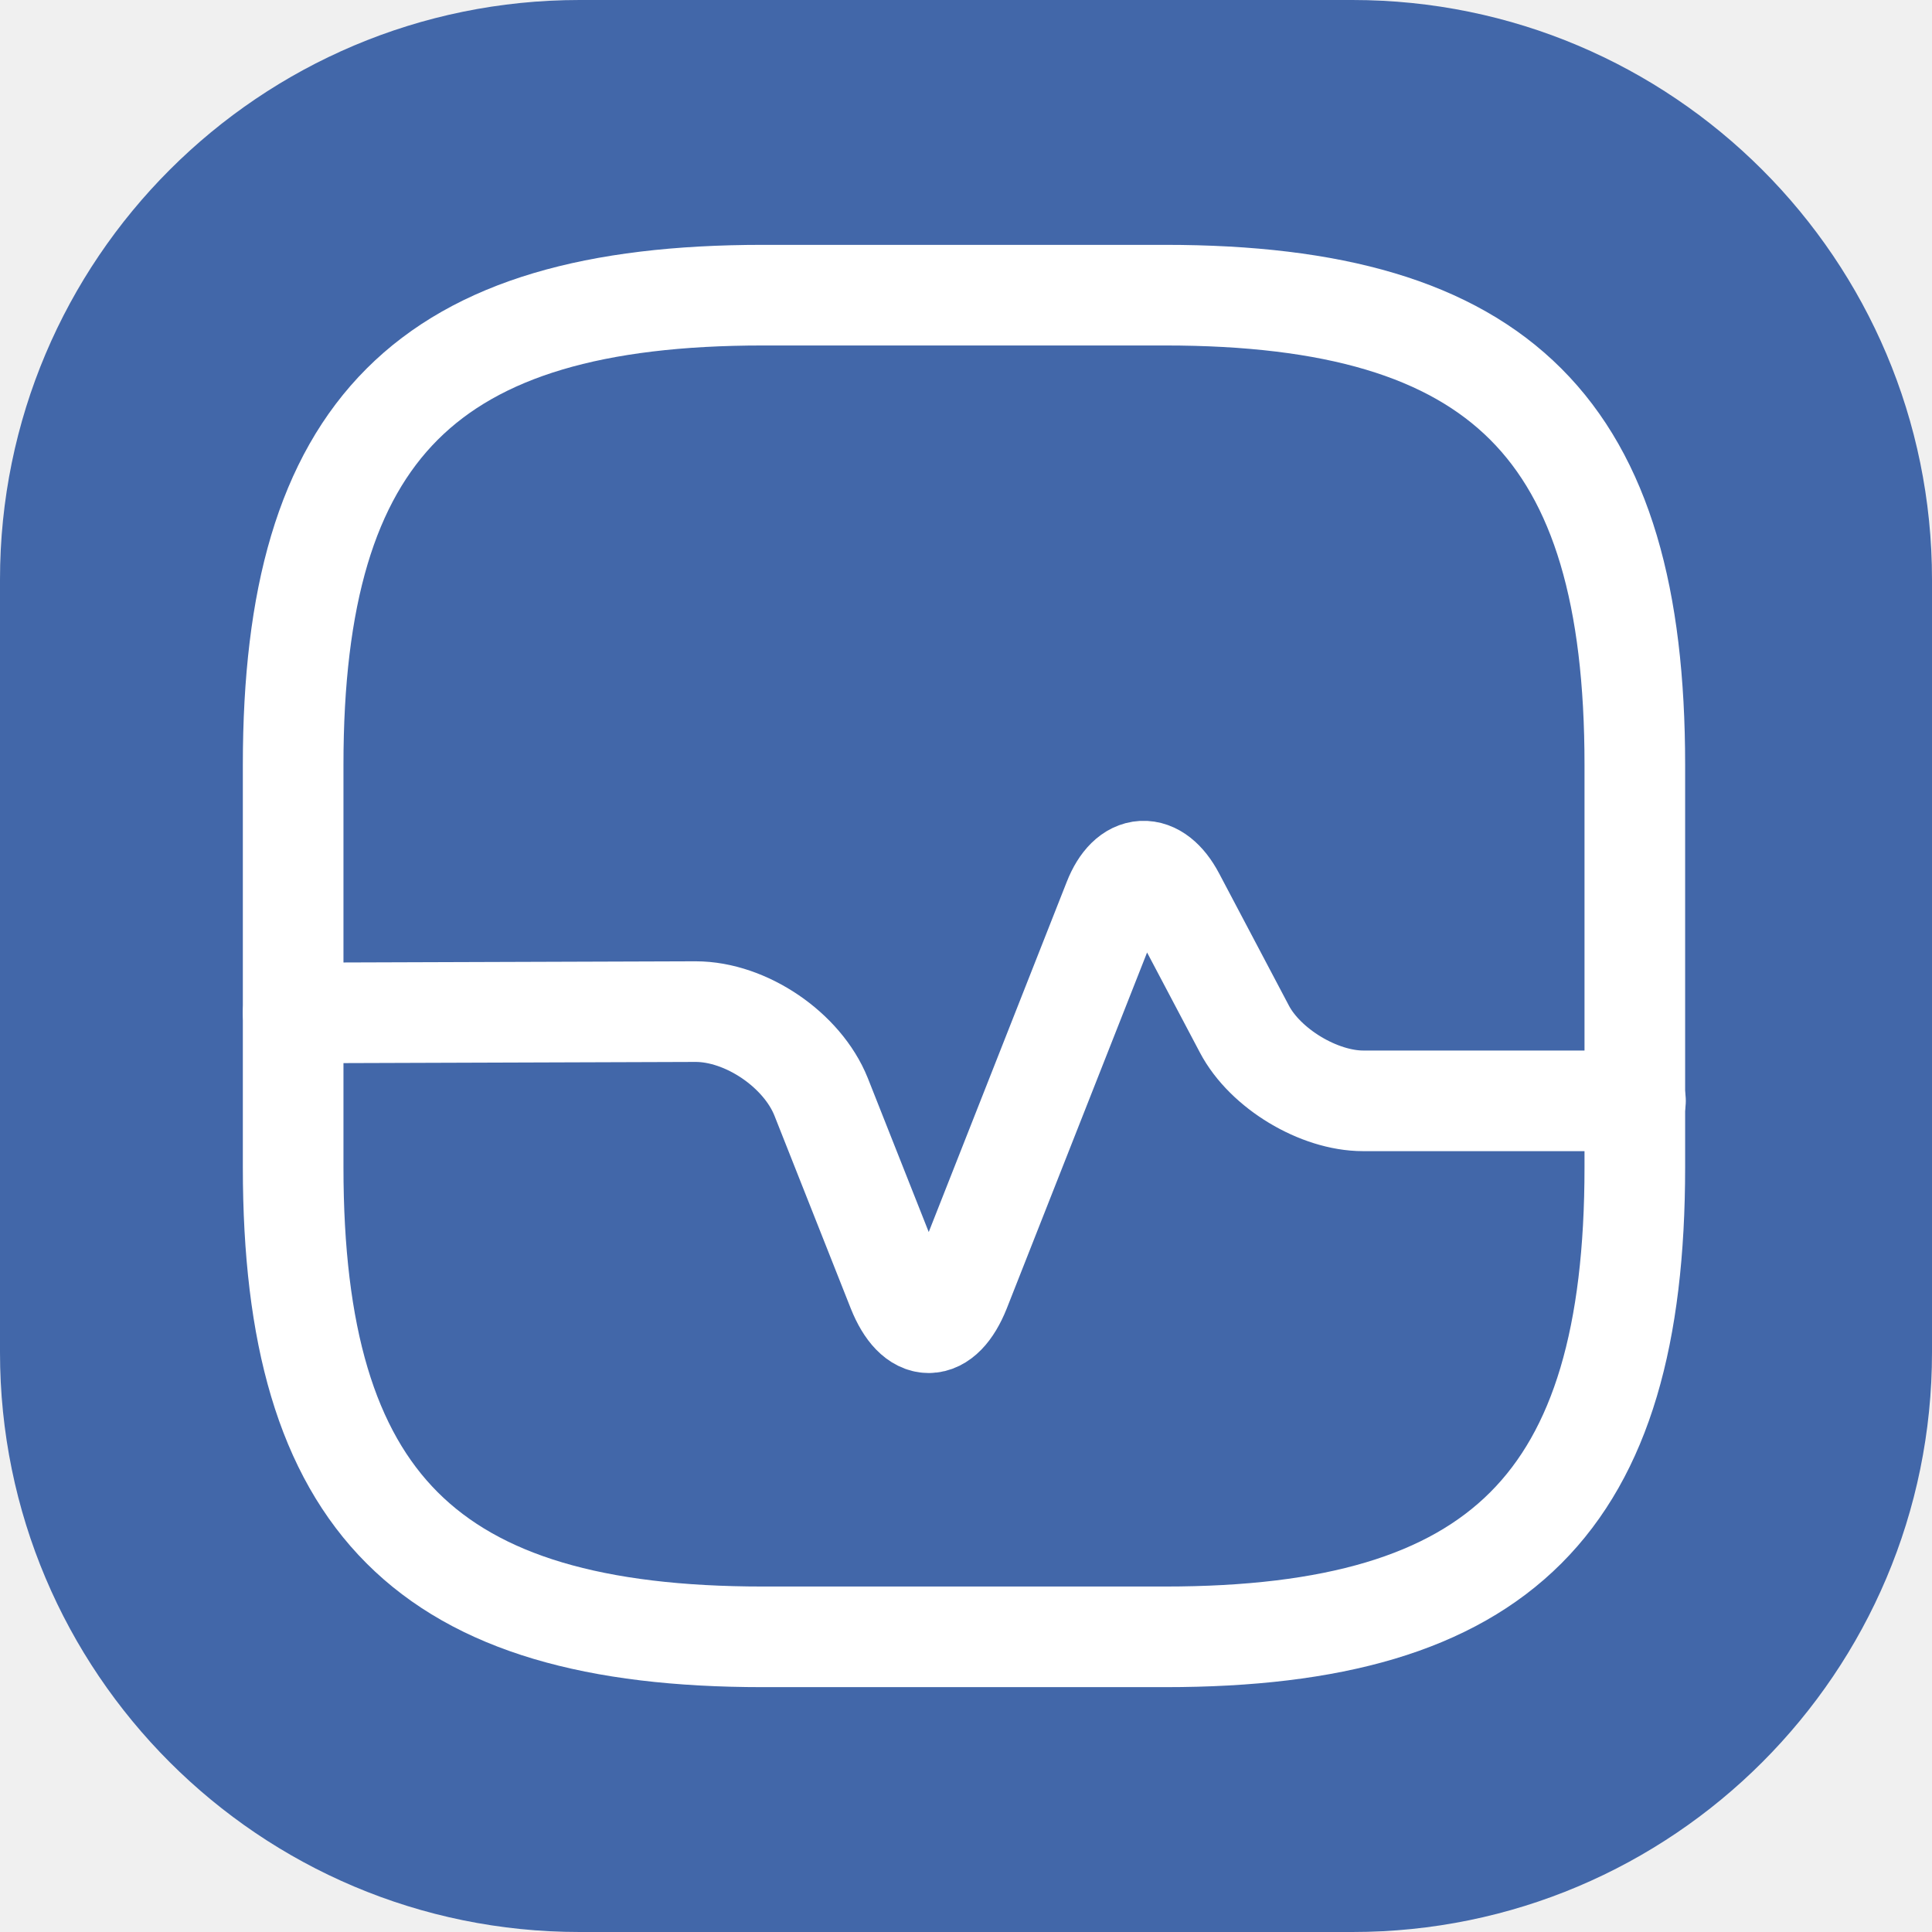
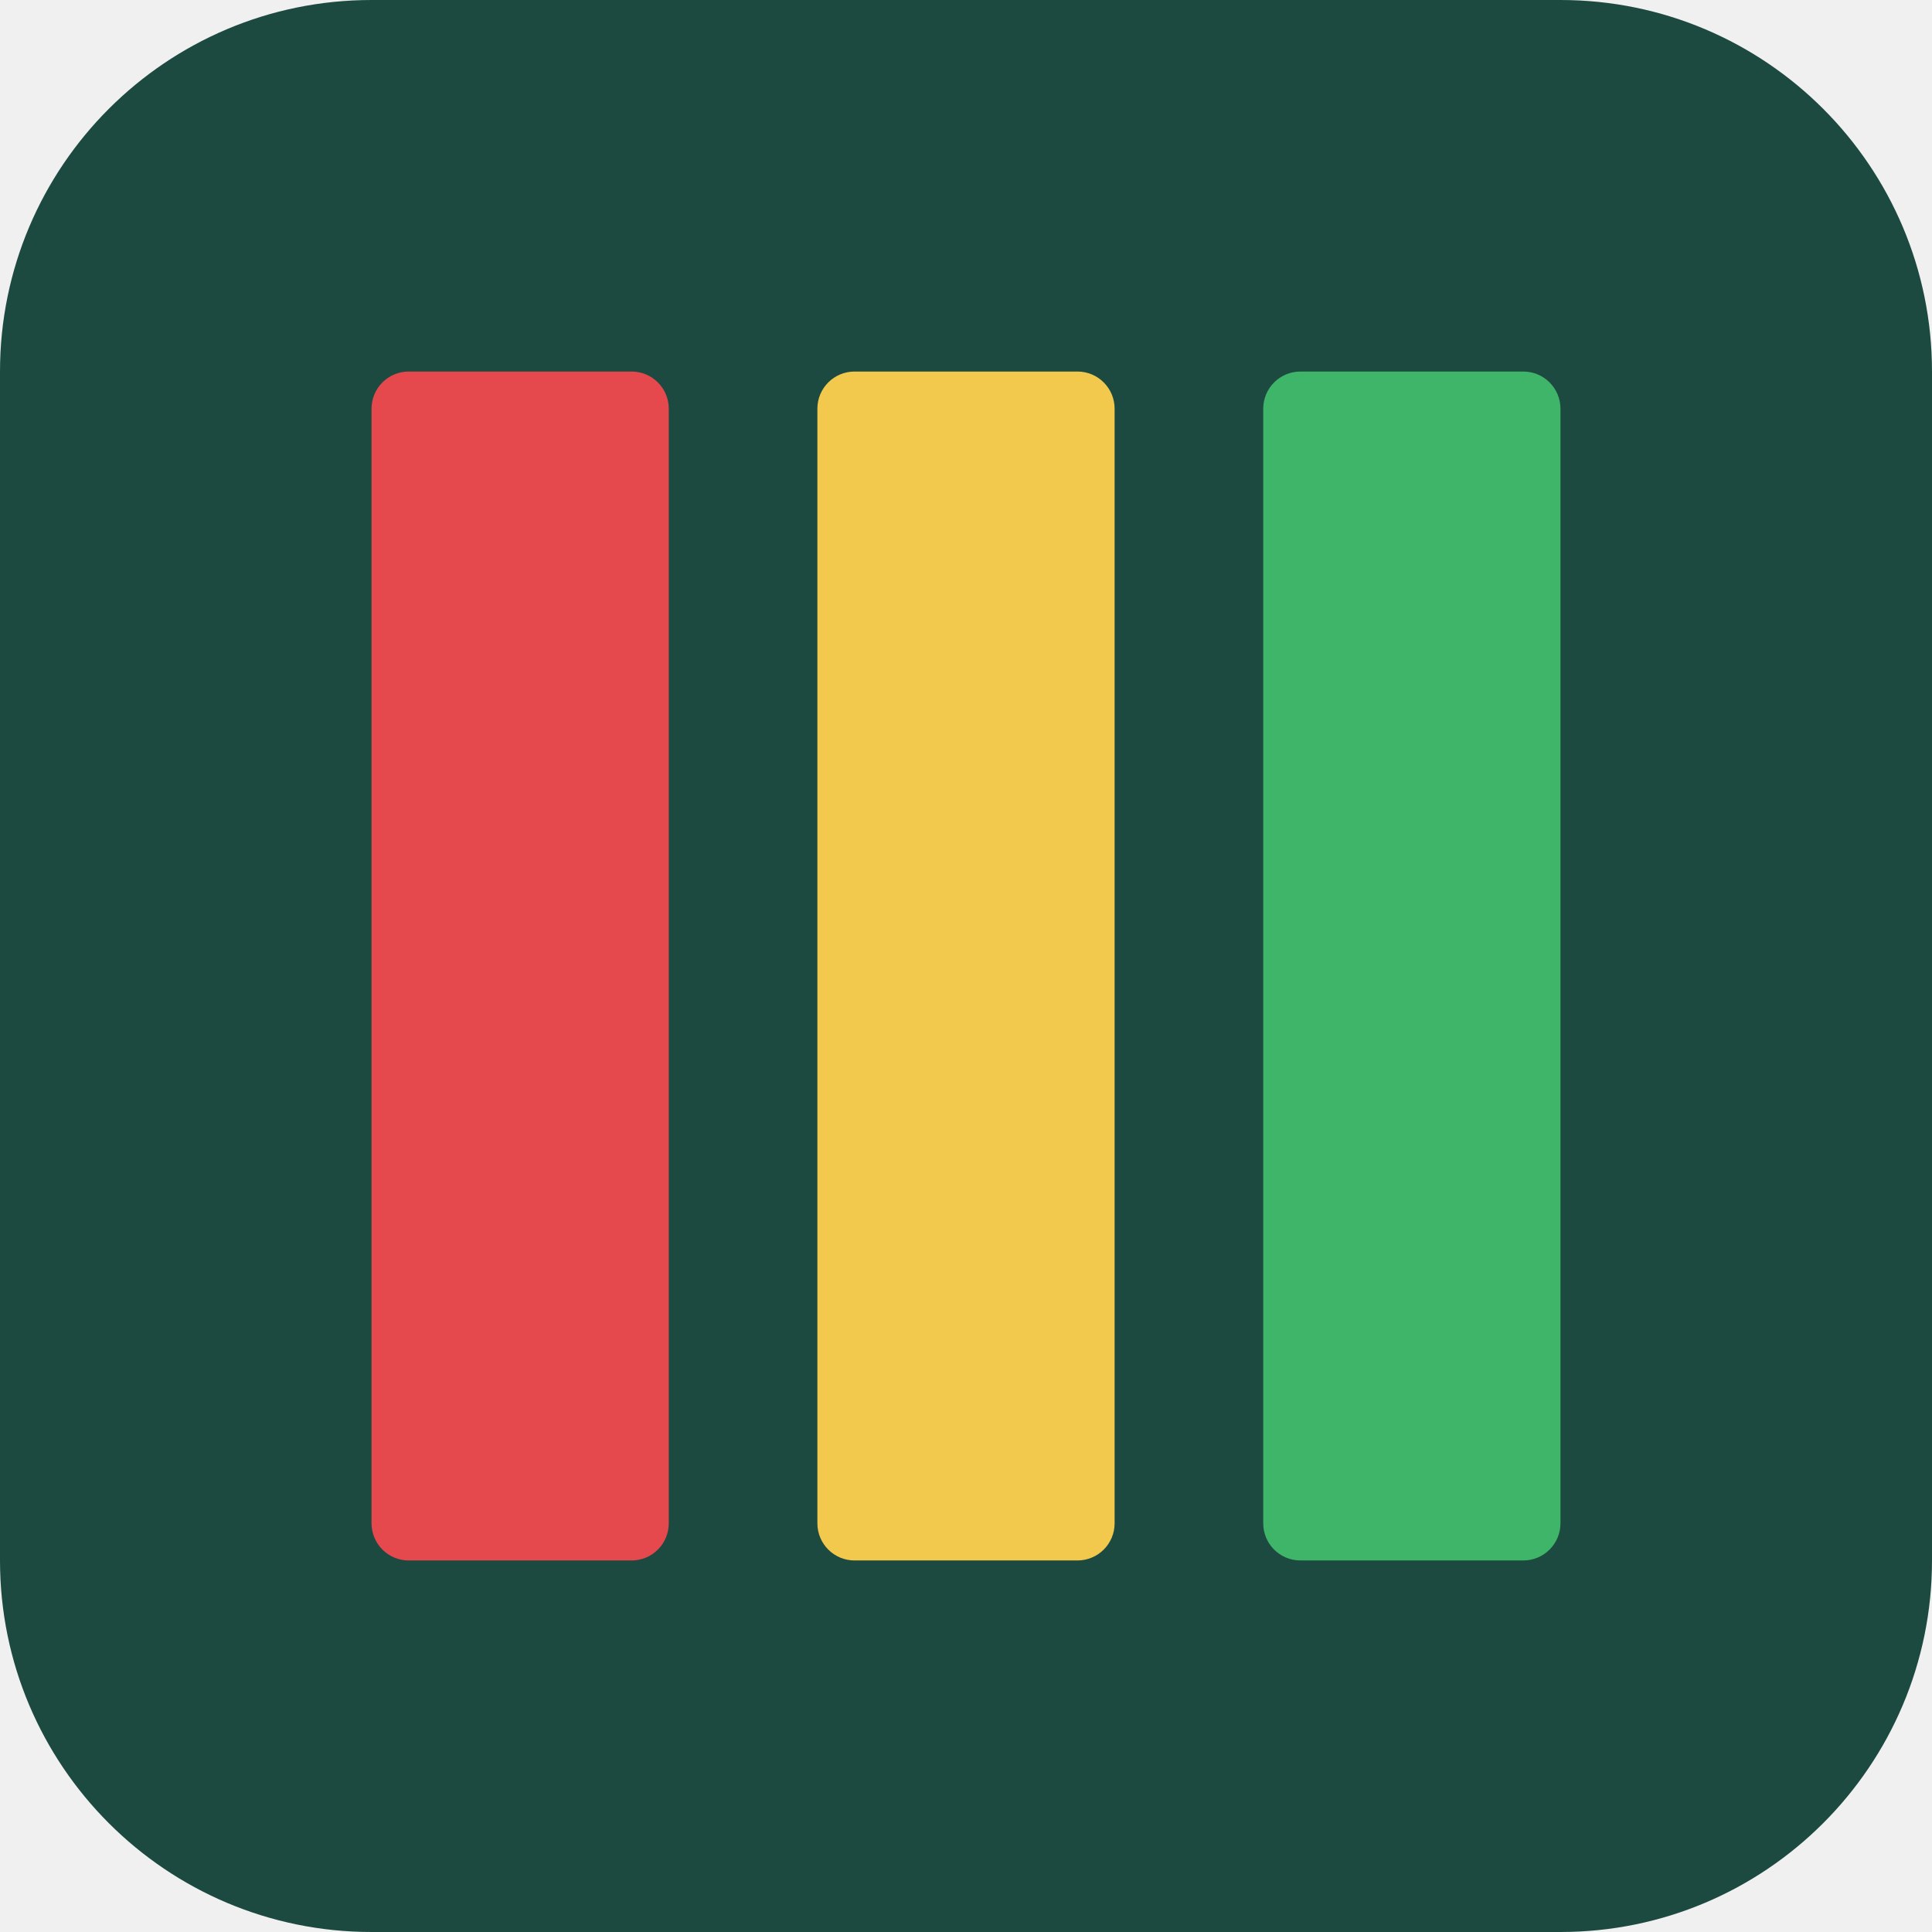
- <svg xmlns="http://www.w3.org/2000/svg" width="256px" height="256px" viewBox="-2.4 -2.4 28.80 28.80" fill="none" stroke="#000000">
-   <g id="SVGRepo_bgCarrier" stroke-width="0" transform="translate(0,0), scale(1)">
-     <rect x="-2.4" y="-2.4" width="28.80" height="28.80" rx="8.64" fill="#4267a9" strokewidth="0" />
-   </g>
-   <g id="SVGRepo_tracerCarrier" stroke-linecap="round" stroke-linejoin="round" />
-   <g id="SVGRepo_iconCarrier">
-     <path d="M8.97 22H14.97C19.97 22 21.97 20 21.97 15V9C21.97 4 19.97 2 14.97 2H8.97C3.97 2 1.97 4 1.97 9V15C1.97 20 3.97 22 8.97 22Z" stroke="#ffffff" stroke-width="1.5" stroke-linecap="round" stroke-linejoin="round" />
-     <path d="M1.97 12.7L7.97 12.68C8.72 12.68 9.56 13.25 9.84 13.95L10.98 16.83C11.24 17.48 11.65 17.48 11.91 16.83L14.2 11.02C14.42 10.46 14.83 10.44 15.11 10.97L16.15 12.94C16.46 13.53 17.26 14.01 17.92 14.01H21.98" stroke="#ffffff" stroke-width="1.5" stroke-linecap="round" stroke-linejoin="round" />
-   </g>
+ <svg xmlns="http://www.w3.org/2000/svg" width="256" height="256" viewBox="0 0 26 26">
+   <rect width="26" height="26" rx="5" fill="#1d4a40" />
+   <rect x="5" y="5" width="4" height="16" rx="0.5" fill="#e5484d" />
+   <rect x="11" y="5" width="4" height="16" rx="0.5" fill="#f2c94c" />
+   <rect x="17" y="5" width="4" height="16" rx="0.5" fill="#3fb56a" />
</svg>
